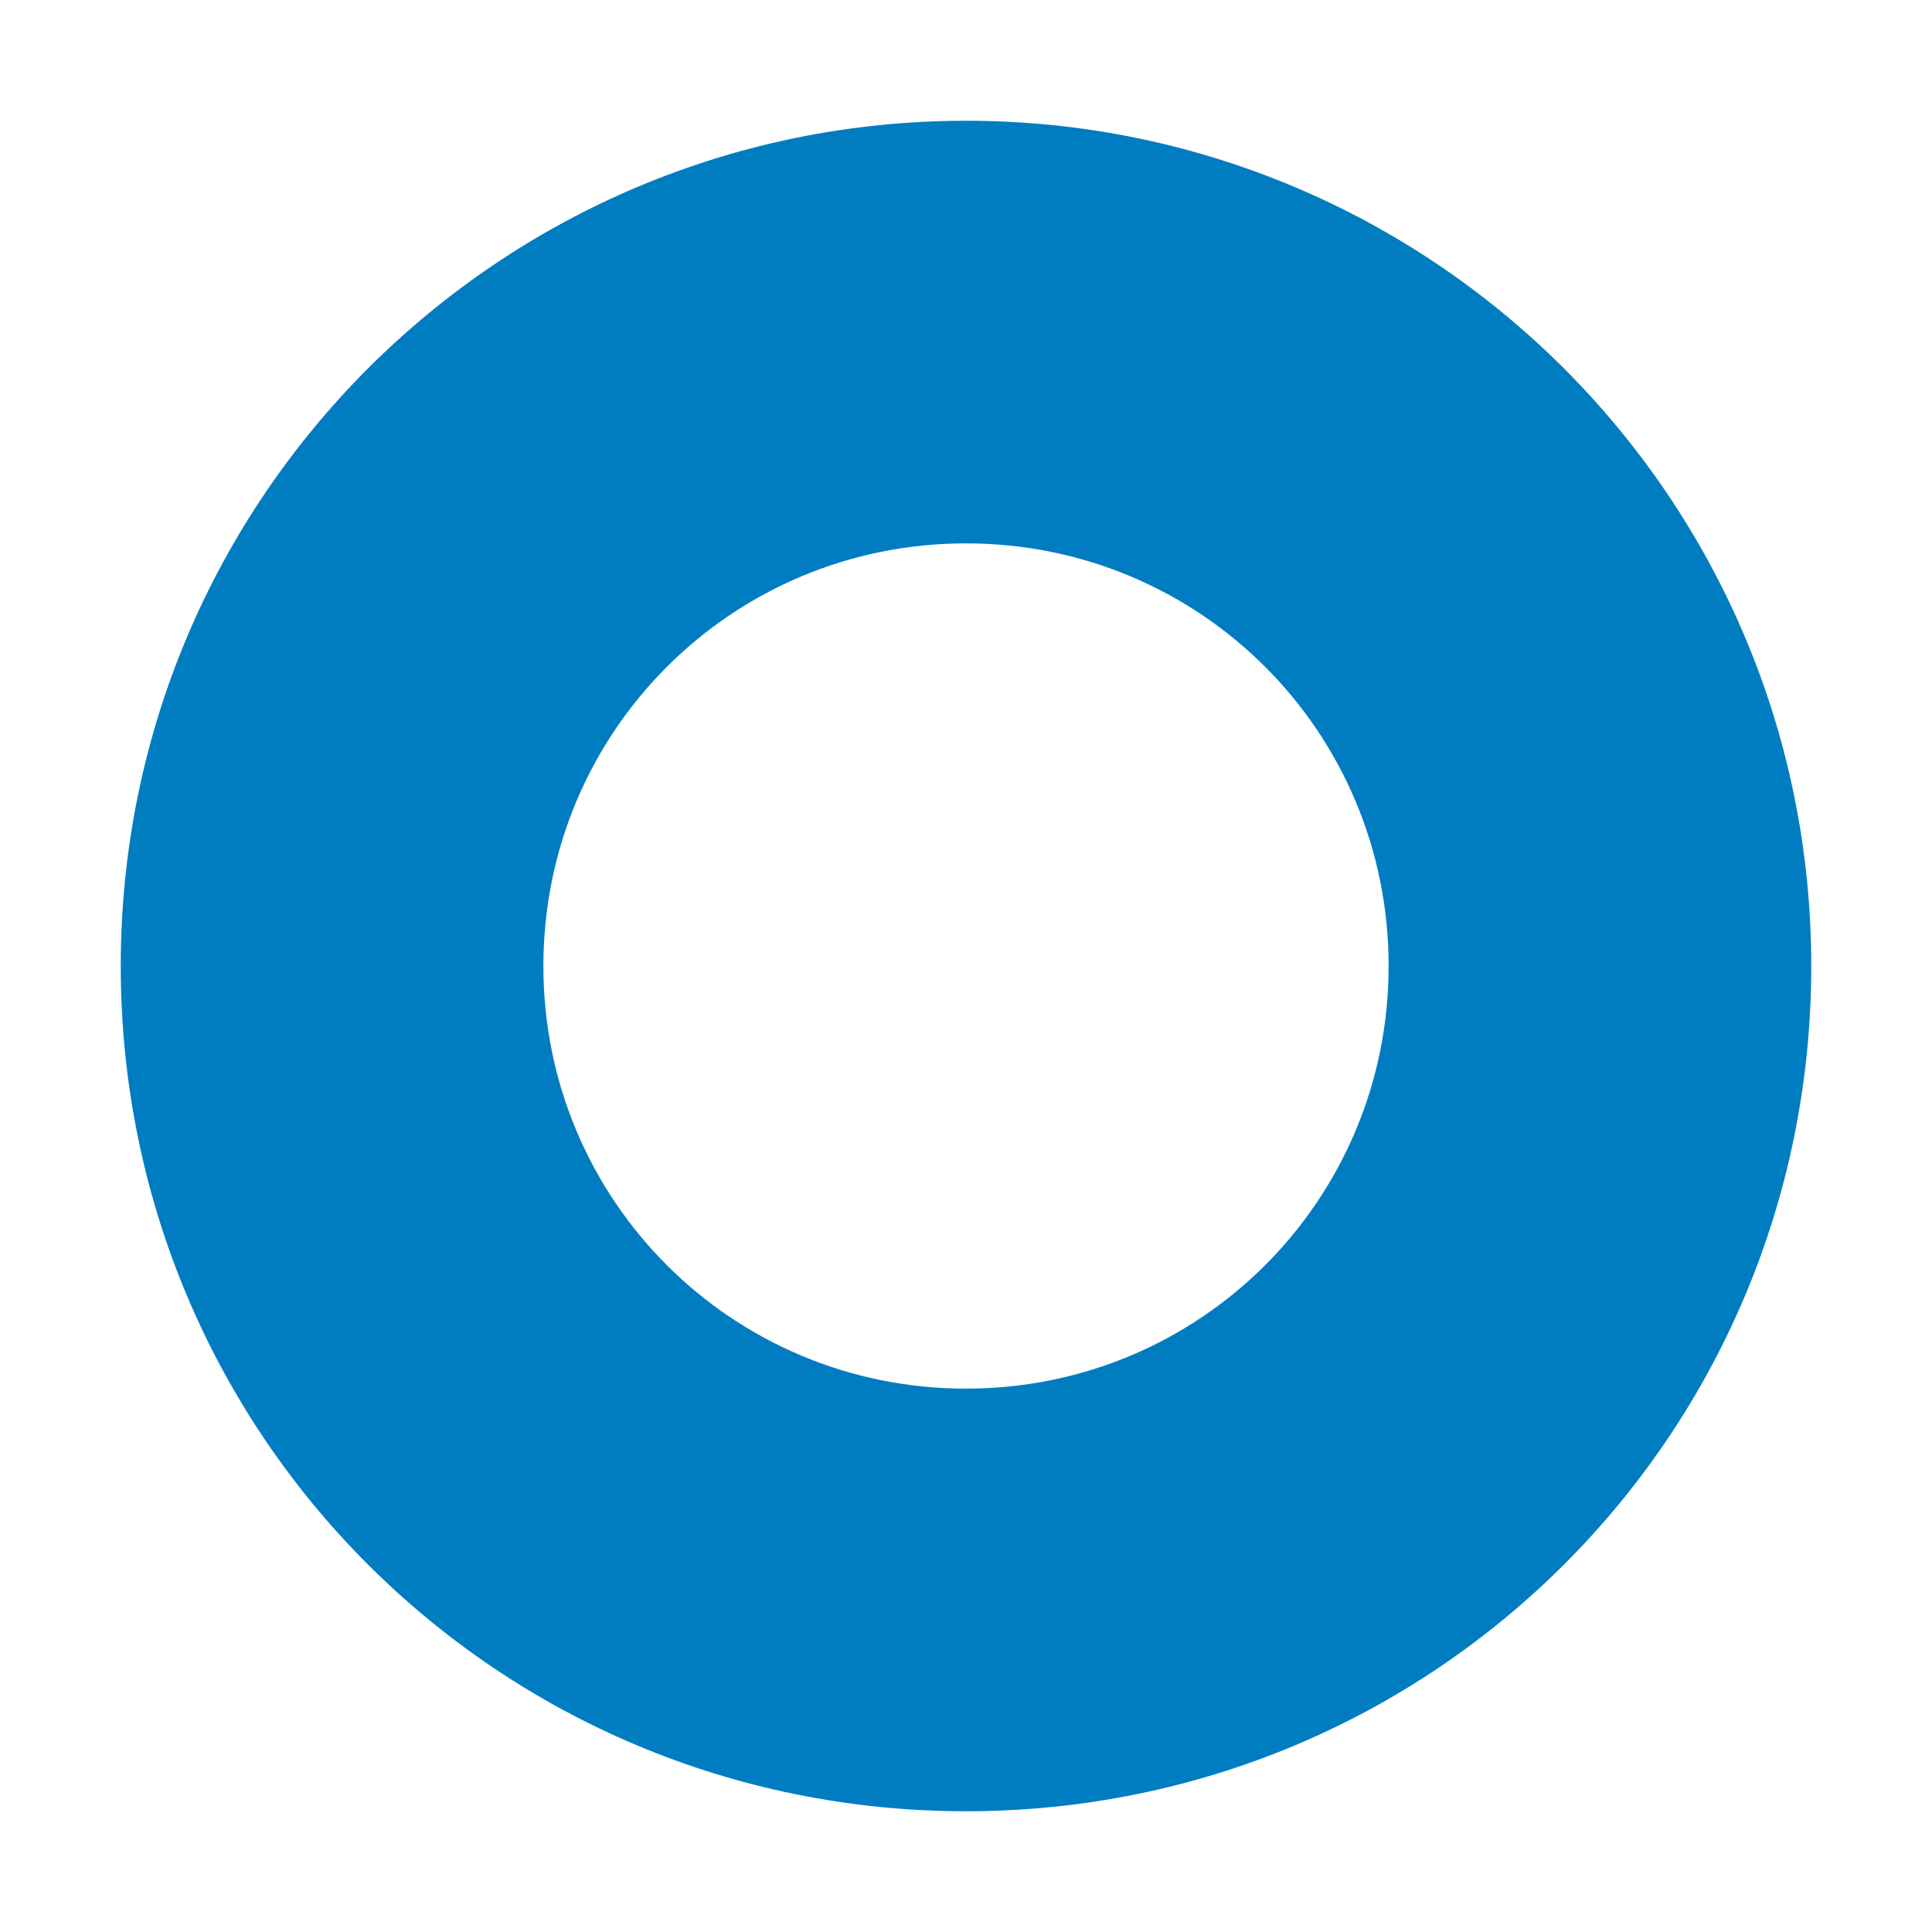
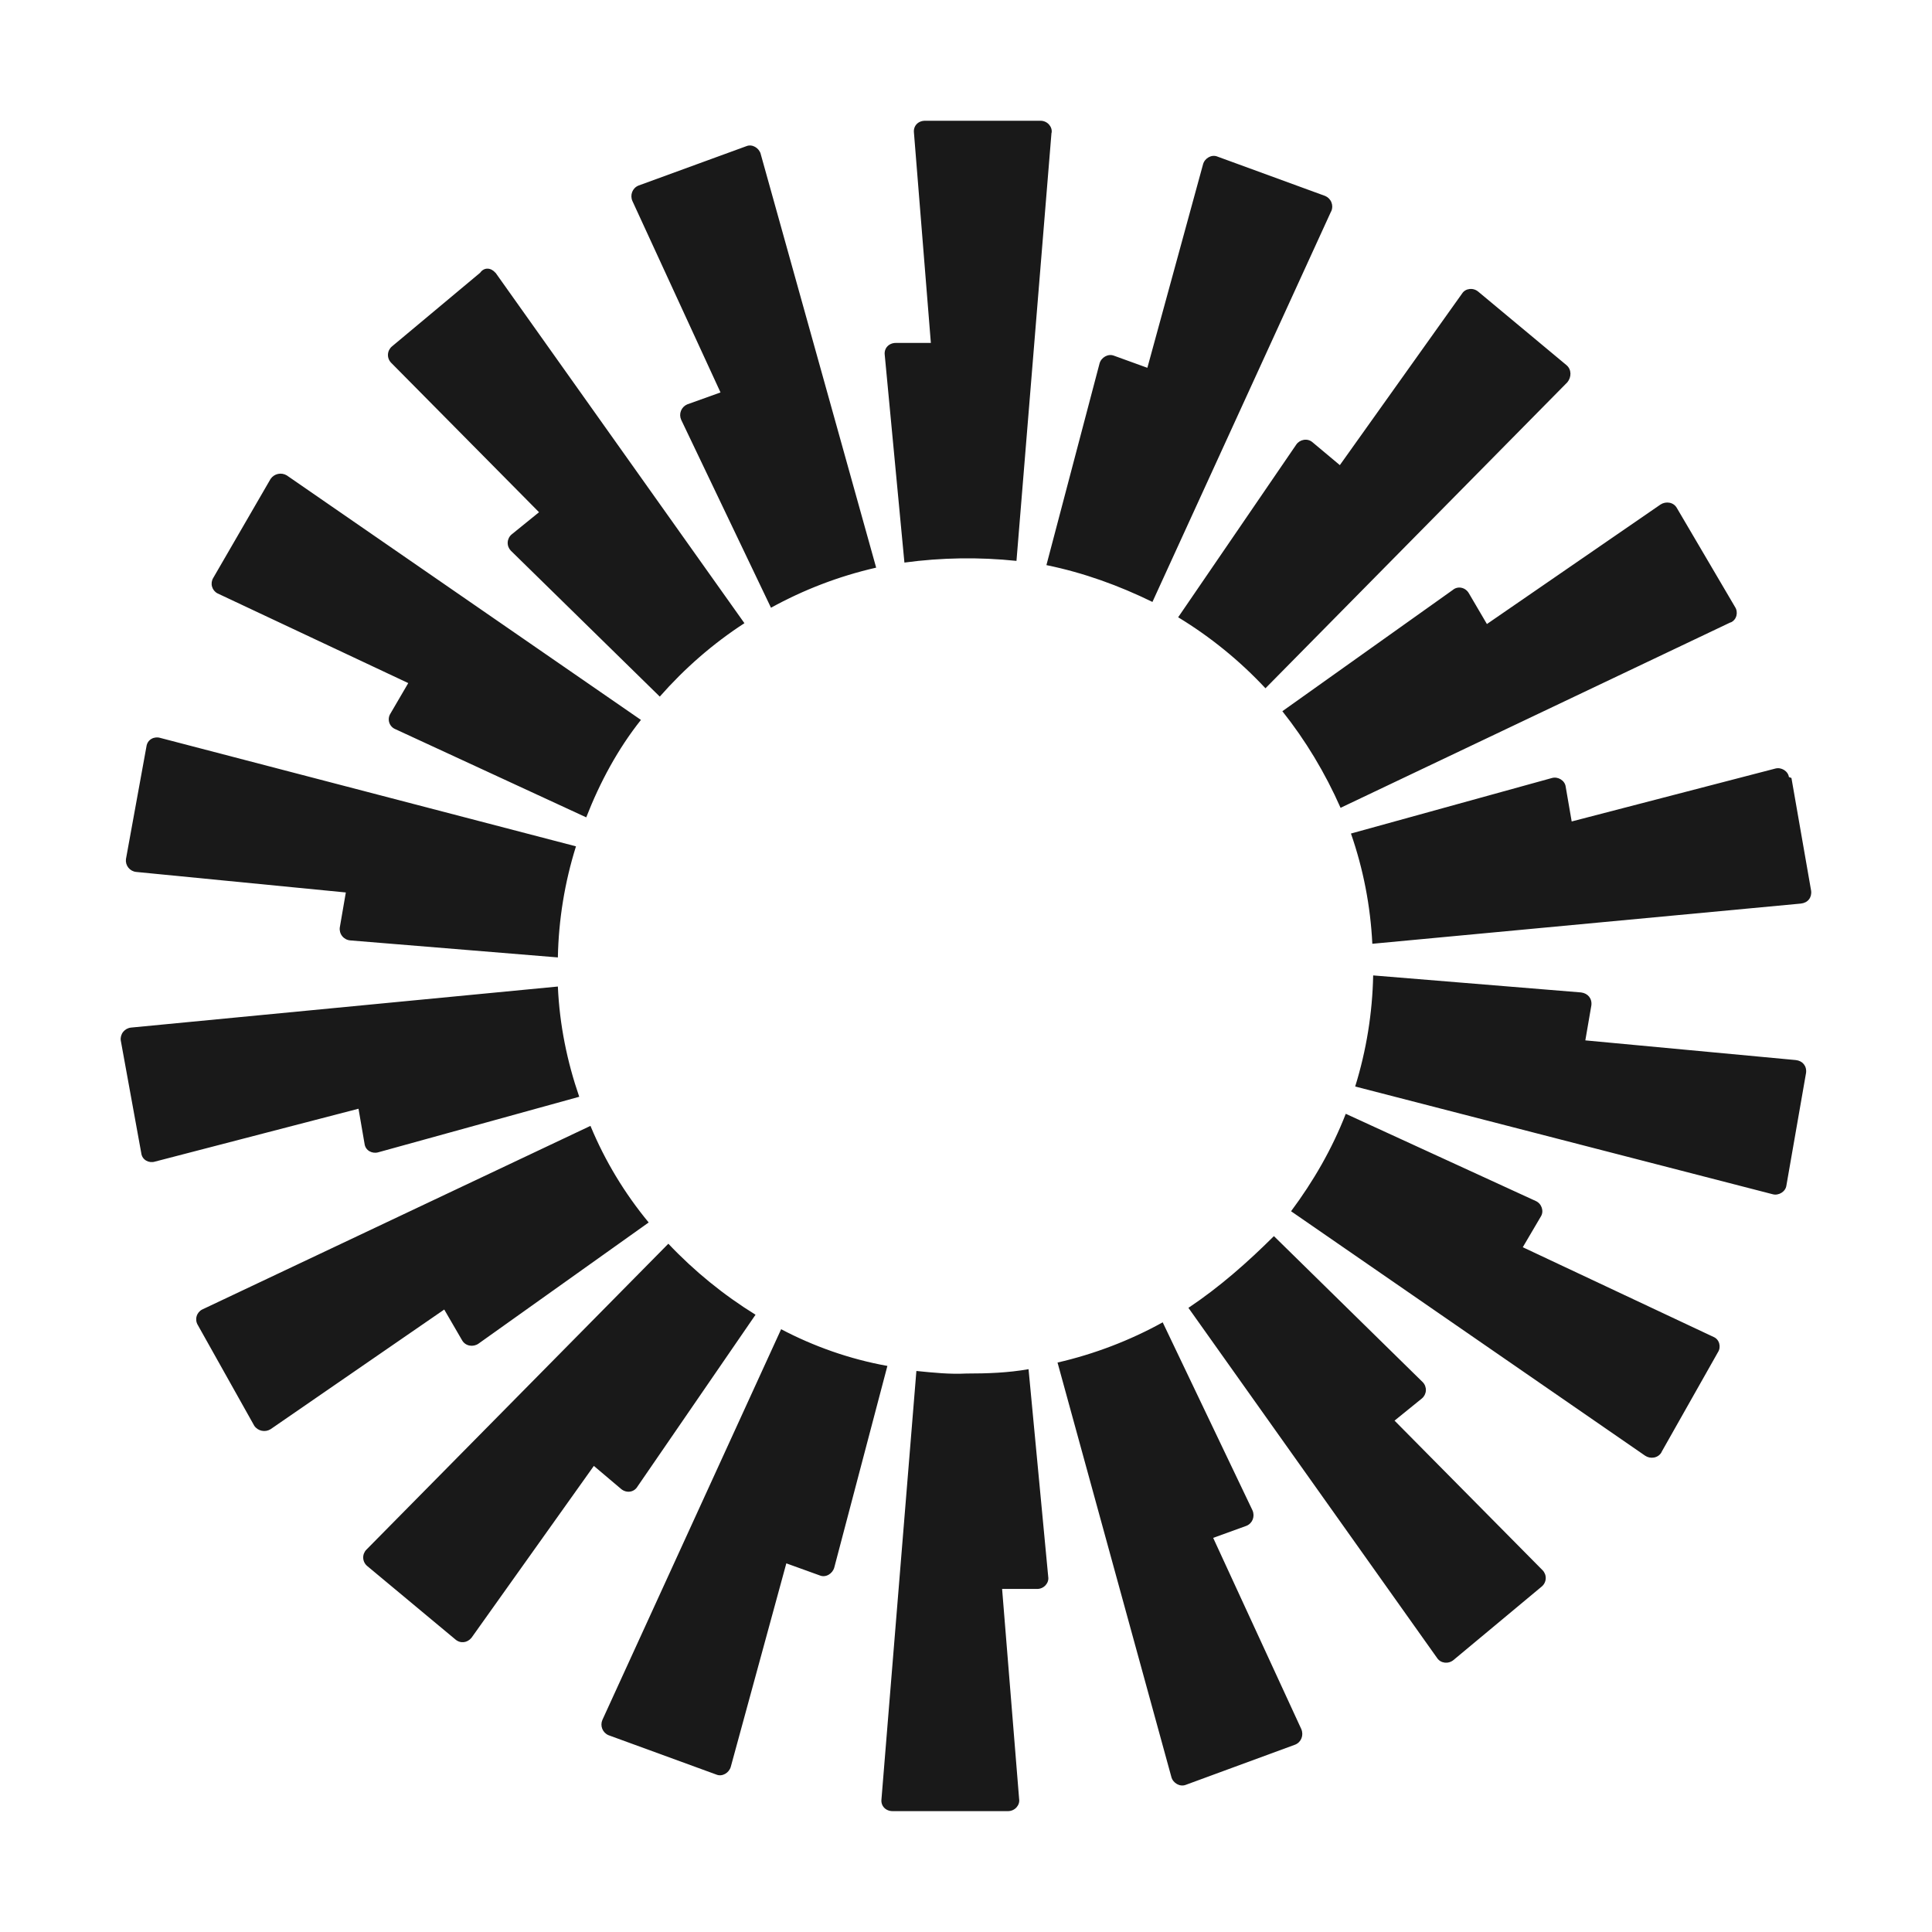
<svg xmlns="http://www.w3.org/2000/svg" width="16" height="16" fill="none" viewBox="0 0 16 16">
-   <path fill="#007DC1" d="M8 1C4.143 1 1 4.12 1 8s3.121 7 7 7 7-3.121 7-7-3.143-7-7-7zm0 10.5c-1.94 0-3.5-1.56-3.5-3.5S6.06 4.5 8 4.5s3.5 1.56 3.5 3.5-1.56 3.5-3.5 3.5z" />
+   <path fill="#191919" d="M8.708 1.1l-.29 3.545a3.892 3.892 0 00-.928.014l-.163-1.72c-.007-.056.035-.099.092-.099h.29L7.569 1.1c-.007-.058.035-.1.092-.1h.956c.057 0 .1.05.092.1zM6.3 1.275c-.014-.05-.071-.085-.12-.064l-.893.326c-.05.021-.071.078-.05.127l.73 1.586-.276.099a.096.096 0 00-.05.127l.744 1.557c.269-.148.56-.261.871-.332L6.3 1.276zm-2.196.984l2.061 2.902c-.262.17-.496.375-.701.608L4.23 4.56a.092.092 0 01.007-.134l.227-.184-1.226-1.239a.092.092 0 01.008-.134l.73-.61c.035-.049.091-.042.127 0zM2.375 3.937a.1.1 0 00-.134.029l-.475.82a.091.091 0 00.035.128l1.58.743-.149.255a.088.088 0 00.043.127l1.58.73c.113-.29.262-.567.453-.807L2.375 3.937zM1.213 6.181c.008-.057.064-.085.114-.07l3.443.898a3.29 3.29 0 00-.15.92L2.9 7.788a.095.095 0 01-.086-.107l.05-.29-1.736-.17a.095.095 0 01-.085-.106l.17-.934zM1.086 8.51A.095.095 0 001 8.616l.17.934c.007.057.064.085.113.07l1.686-.438.05.29c.007.057.064.085.113.071l1.665-.46c-.1-.29-.163-.595-.177-.913l-3.535.34zm.552 2.463a.091.091 0 01.036-.128L4.89 9.324c.12.29.283.559.482.8l-1.41 1.004c-.042.029-.106.022-.135-.028l-.148-.255-1.438.991a.1.1 0 01-.135-.028l-.468-.835zm3.897-.673l-2.501 2.534a.092.092 0 00.007.135l.73.608c.042.036.099.029.134-.014l1.013-1.423.227.192c.043.035.106.028.135-.022l.977-1.422a3.597 3.597 0 01-.722-.588zm-.496 4.07a.096.096 0 01-.05-.127l1.48-3.235c.27.142.568.248.88.304l-.44 1.67c-.014.05-.07.086-.12.065l-.277-.1-.46 1.685c-.014.05-.071.085-.12.064l-.893-.326zm2.55-3.015L7.3 14.9c-.007.056.035.099.092.099h.956c.057 0 .1-.05.092-.1l-.141-1.74h.29c.057 0 .1-.05.092-.1l-.163-1.72c-.17.03-.34.036-.517.036-.135.007-.27-.007-.41-.021zm3.436-9.605a.096.096 0 00-.05-.127l-.892-.326c-.05-.021-.107.014-.12.064l-.461 1.685-.276-.1c-.05-.02-.107.015-.12.064l-.44 1.67c.312.064.602.17.878.305l1.48-3.235zm1.955 1.416L10.48 5.7a3.408 3.408 0 00-.723-.588l.978-1.43c.028-.042.092-.056.134-.02l.227.19 1.013-1.422c.028-.043.092-.05.134-.014l.73.608c.043.036.042.1.007.142zm1.353 1.989c.05-.022.064-.085.036-.128l-.482-.82c-.028-.05-.092-.057-.135-.029l-1.438.99-.149-.254c-.028-.05-.092-.064-.134-.028L10.62 5.89c.191.24.354.51.482.8l3.23-1.536zm.503 1.288l.163.934c.007.057-.028.1-.085.106l-3.549.333a3.262 3.262 0 00-.177-.913l1.665-.46c.05-.014.106.021.113.07l.05.29 1.686-.438c.05-.014.106.021.113.07l.021.008zM14.68 9.89c.05.014.107-.021.114-.071l.163-.934c.007-.057-.029-.1-.085-.106l-1.743-.163.05-.29c.007-.057-.029-.1-.085-.107l-1.722-.141a3.33 3.33 0 01-.149.92l3.457.892zm-.92 2.137c-.029.05-.093.057-.135.029l-2.933-2.025c.184-.247.34-.516.453-.807l1.573.722c.05.022.07.085.043.128l-.15.255 1.58.743c.05.021.064.085.036.127l-.468.828zm-3.918-1.196l2.061 2.902c.029.042.092.05.135.014l.73-.608a.092.092 0 00.007-.135l-1.226-1.239.227-.184a.092.092 0 00.007-.134l-1.233-1.21c-.22.219-.453.424-.708.594zm-.021 3.95c-.05.02-.107-.015-.12-.064l-.943-3.433c.305-.07.602-.184.871-.333l.744 1.558c.021.05 0 .106-.05.127l-.276.1.73 1.584c.021.05 0 .107-.05.128l-.906.333z" />
</svg>
